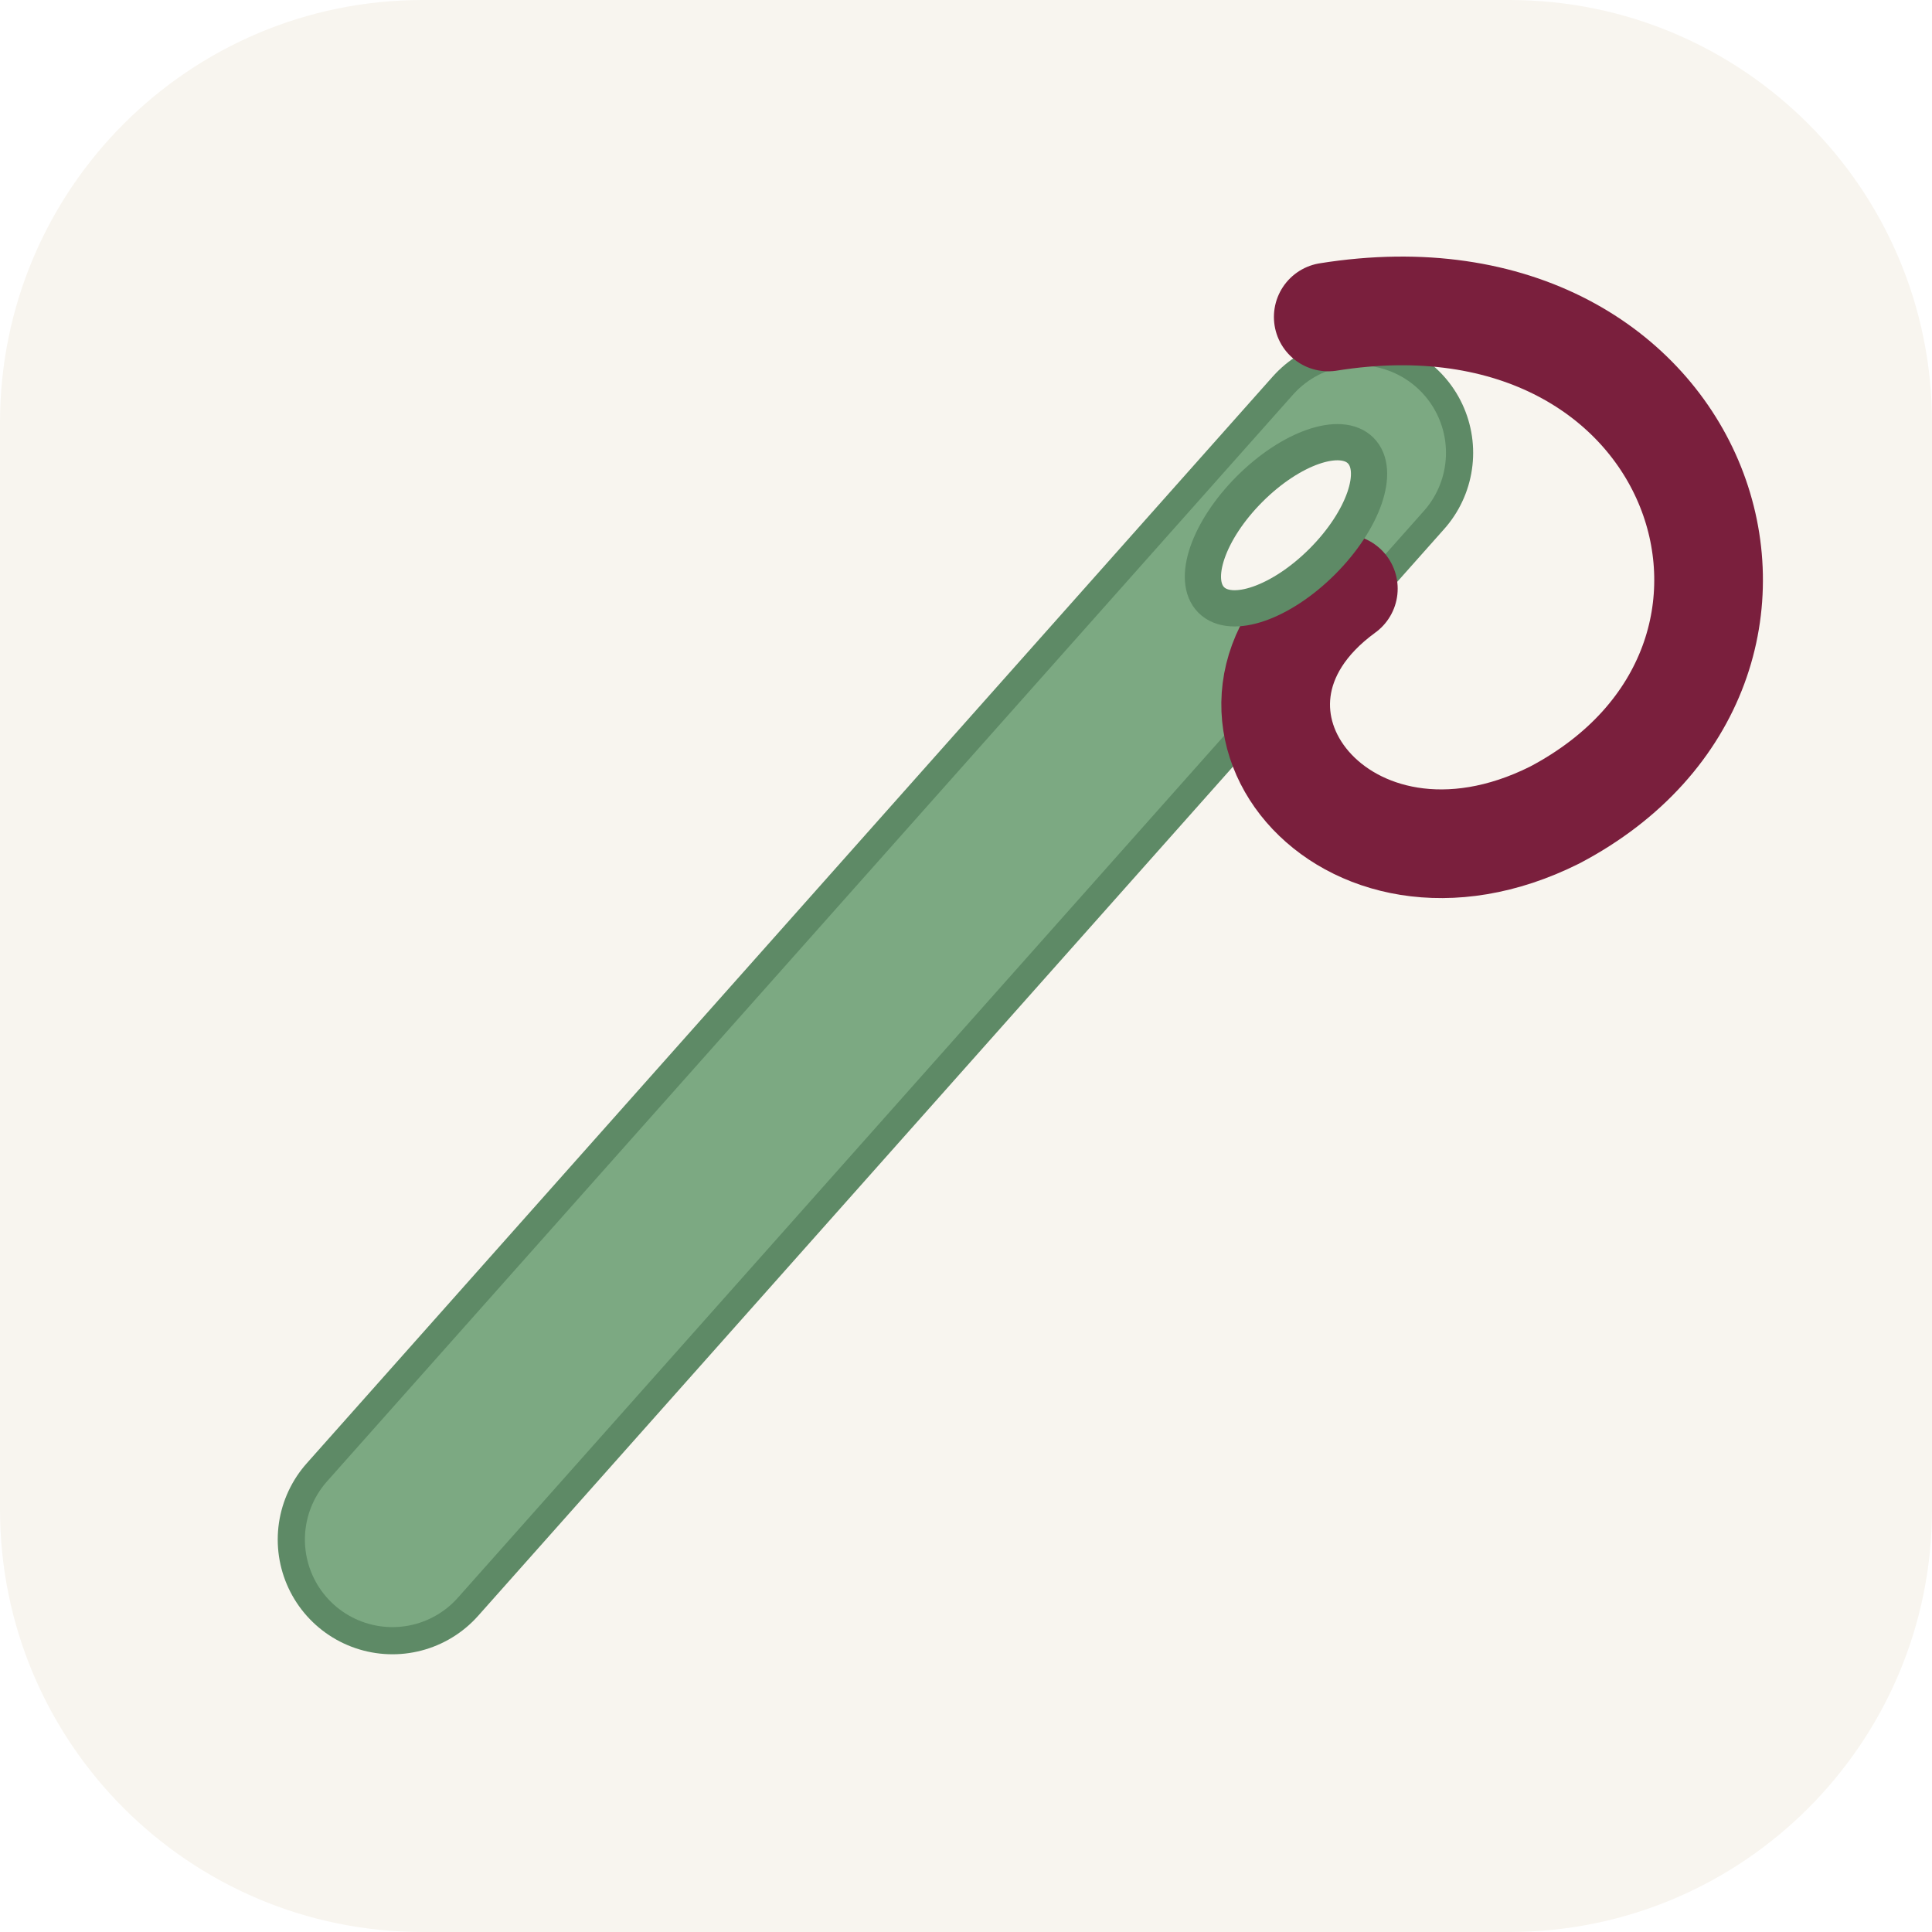
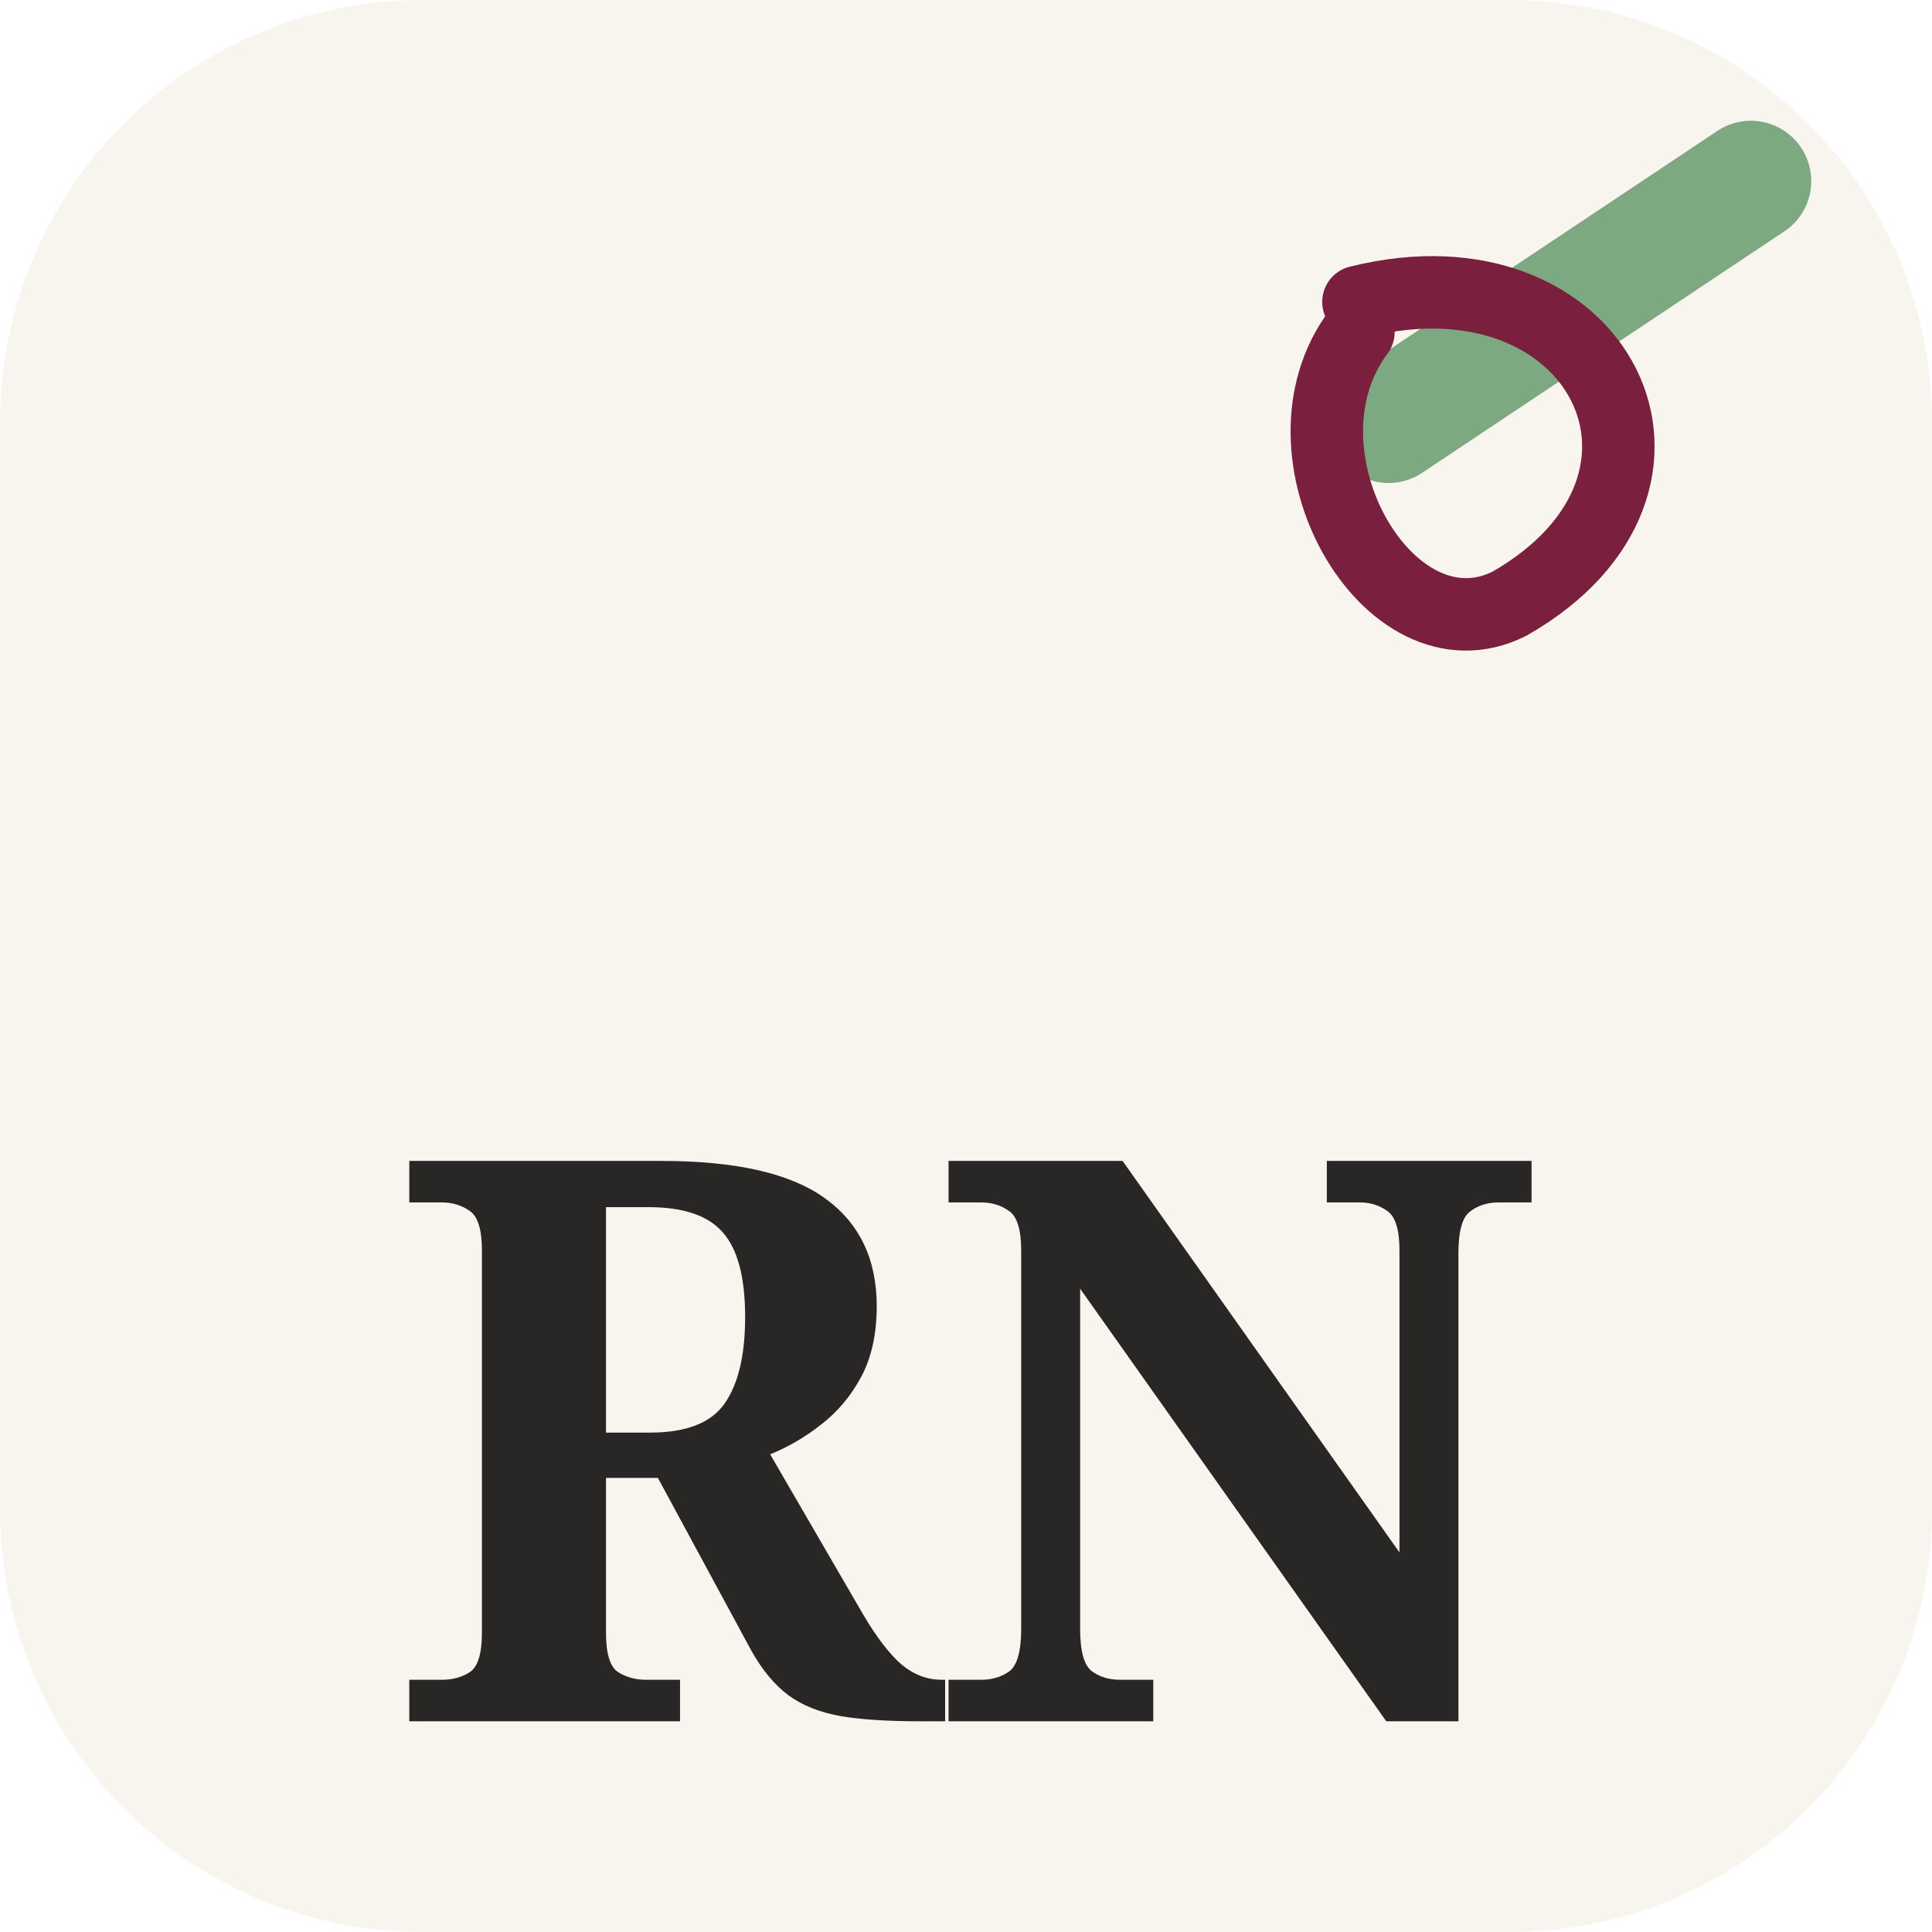
<svg xmlns="http://www.w3.org/2000/svg" width="64" height="64" viewBox="0 0 64 64">
  <rect width="64" height="64" rx="14" fill="#F8F5EF" />
-   <g stroke-linecap="round" stroke-linejoin="round" fill="none">
-     <path d="M13 51 45 15" stroke="#5E8A66" stroke-width="7.6" />
-     <path d="M13 51 45 15" stroke="#7CA982" stroke-width="5.8" />
-     <path d="M44 10.5 C56.5 8.5 61 22 51.5 27 C44.5 30.5 39 23.5 44.5 19.5" stroke="#7A1F3D" stroke-width="3.6" />
-   </g>
-   <ellipse cx="42.6" cy="17.4" rx="3.5" ry="1.7" transform="rotate(-45 42.6 17.4)" fill="#F8F5EF" stroke="#5E8A66" stroke-width="1.2" />
+   <text x="32" y="48" text-anchor="middle" dominant-baseline="middle" font-family="Cormorant Garamond, serif" font-weight="600" font-size="26" fill="#292725" letter-spacing="-0.02em">RN</text>
+   <path d="M46 14 58 6" stroke="#7CA982" stroke-width="4" stroke-linecap="round" fill="none" />
+   <path d="M45 10 C53 8 57 16 50 20 C46 22 42 15 45 11" stroke="#7A1F3D" stroke-width="2.4" stroke-linecap="round" fill="none" />
</svg>
